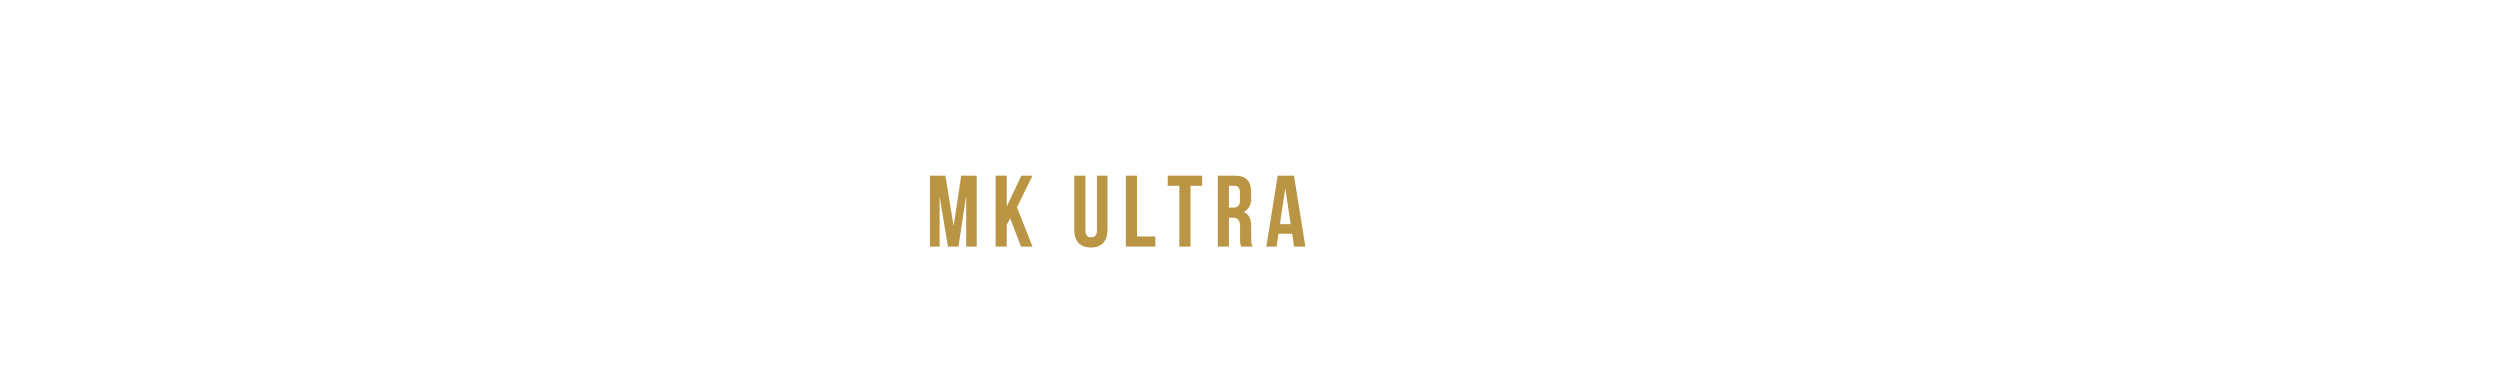
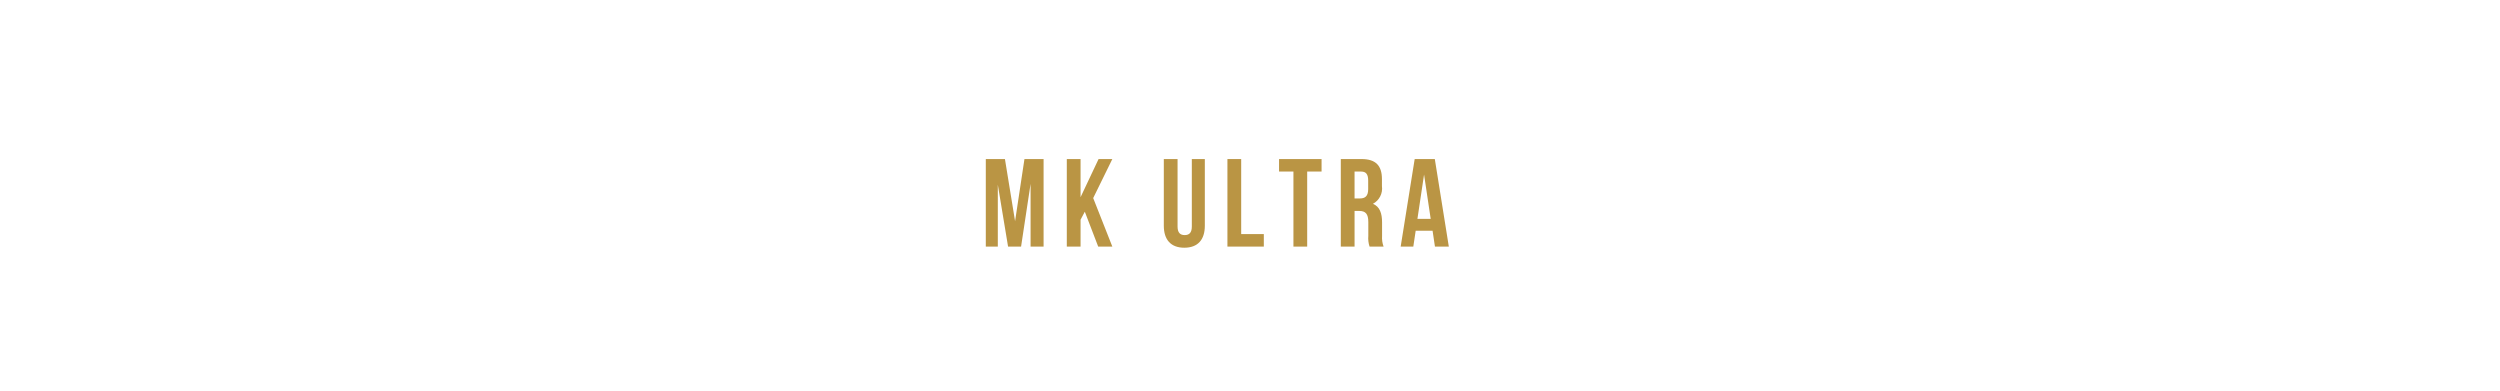
<svg xmlns="http://www.w3.org/2000/svg" id="Content" width="320" height="50" viewBox="0 0 320 50">
  <defs>
    <style>.cls-1{fill:#ba9544;}</style>
  </defs>
-   <path class="cls-1" d="M122.063,28.931l.973-6.446H125.02V31.564H123.671V25.053l-.985,6.511h-1.349L120.273,25.144V31.564h-1.245v-9.079h1.984Z" />
-   <path class="cls-1" d="M129.303,27.945l-.441.83V31.564h-1.426v-9.079h1.426v3.956l1.868-3.956h1.427l-1.984,4.047,1.984,5.032h-1.465Z" />
-   <path class="cls-1" d="M138.931,22.485v7.004c0,.648.285.882.739.882.454,0,.739-.233.739-.882V22.485h1.349V29.398c0,1.453-.726,2.283-2.127,2.283s-2.127-.83-2.127-2.283V22.485Z" />
-   <path class="cls-1" d="M144.108,22.485h1.426v7.782h2.348V31.564H144.108Z" />
-   <path class="cls-1" d="M149.467,22.485h4.41v1.297h-1.492V31.564H150.958V23.782H149.467Z" />
-   <path class="cls-1" d="M158.859,31.564a2.783,2.783,0,0,1-.13-1.115V29.022c0-.843-.285-1.154-.934-1.154h-.493V31.564H155.876v-9.079h2.153c1.479,0,2.114.688,2.114,2.088v.713a1.81,1.81,0,0,1-.934,1.842c.713.298.947.985.947,1.932v1.401A2.676,2.676,0,0,0,160.312,31.564Zm-1.557-7.782v2.788h.558c.532,0,.856-.233.856-.959v-.895c0-.648-.221-.934-.727-.934Z" />
-   <path class="cls-1" d="M167.085,31.564H165.645l-.246-1.647h-1.751l-.247,1.647h-1.31l1.453-9.079h2.088Zm-3.255-2.879h1.375l-.688-4.591Z" />
+   <path class="cls-1" d="M129.929,28.314l1.201-7.955h2.449V31.564h-1.665V23.529L130.698,31.564H129.033l-1.313-7.923V31.564h-1.537V20.359h2.449Z" />
+   <path class="cls-1" d="M138.856,27.098l-.544,1.024V31.564h-1.761V20.359H138.312v4.882l2.305-4.882h1.761l-2.449,4.994,2.449,6.21h-1.809Z" />
+   <path class="cls-1" d="M150.728,20.359v8.644c0,.8.352,1.088.913,1.088.56,0,.912-.288.912-1.088V20.359h1.665v8.532c0,1.792-.896,2.817-2.625,2.817-1.729,0-2.625-1.024-2.625-2.817V20.359Z" />
+   <path class="cls-1" d="M157.111,20.359h1.761v9.604h2.897V31.564h-4.658Z" />
+   <path class="cls-1" d="M163.719,20.359h5.442V21.96h-1.841v9.604h-1.761V21.96h-1.841Z" />
+   <path class="cls-1" d="M175.304,31.564a3.442,3.442,0,0,1-.16-1.376V28.427c0-1.041-.352-1.425-1.152-1.425h-.608v4.562h-1.761V20.359h2.657c1.825,0,2.609.849,2.609,2.577v.88a2.234,2.234,0,0,1-1.152,2.273c.88.368,1.168,1.216,1.168,2.385v1.729a3.304,3.304,0,0,0,.192,1.36Zm-1.921-9.604v3.441h.688c.656,0,1.056-.288,1.056-1.185V23.112c0-.8-.272-1.152-.896-1.152Z" />
+   <path class="cls-1" d="M185.449,31.564h-1.776l-.304-2.033h-2.161l-.304,2.033h-1.617l1.792-11.205h2.577Zm-4.018-3.553h1.697l-.848-5.667Z" />
</svg>
